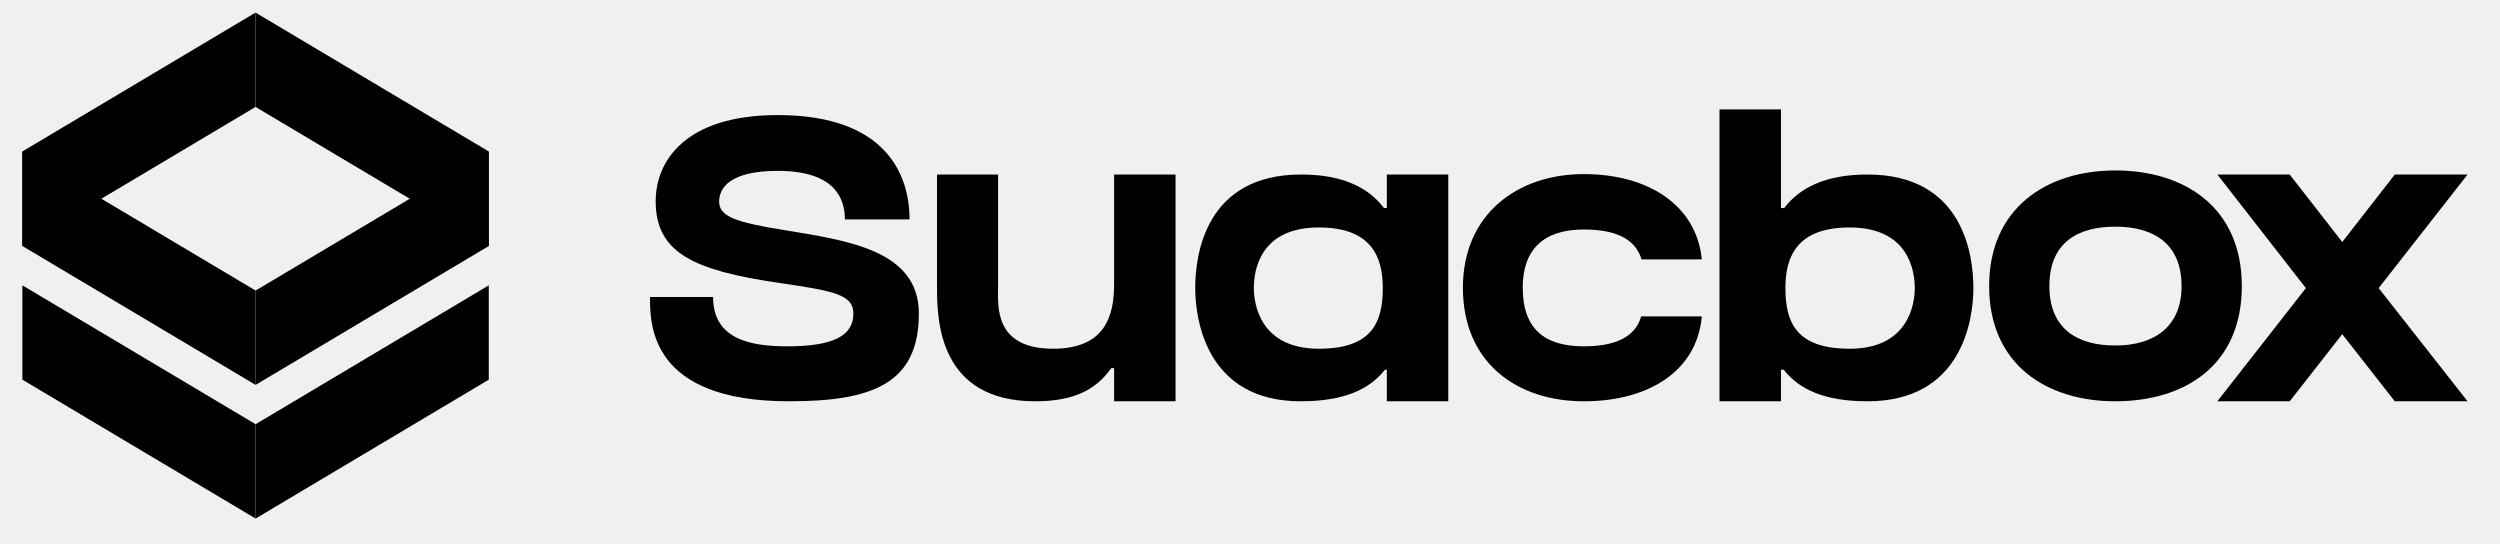
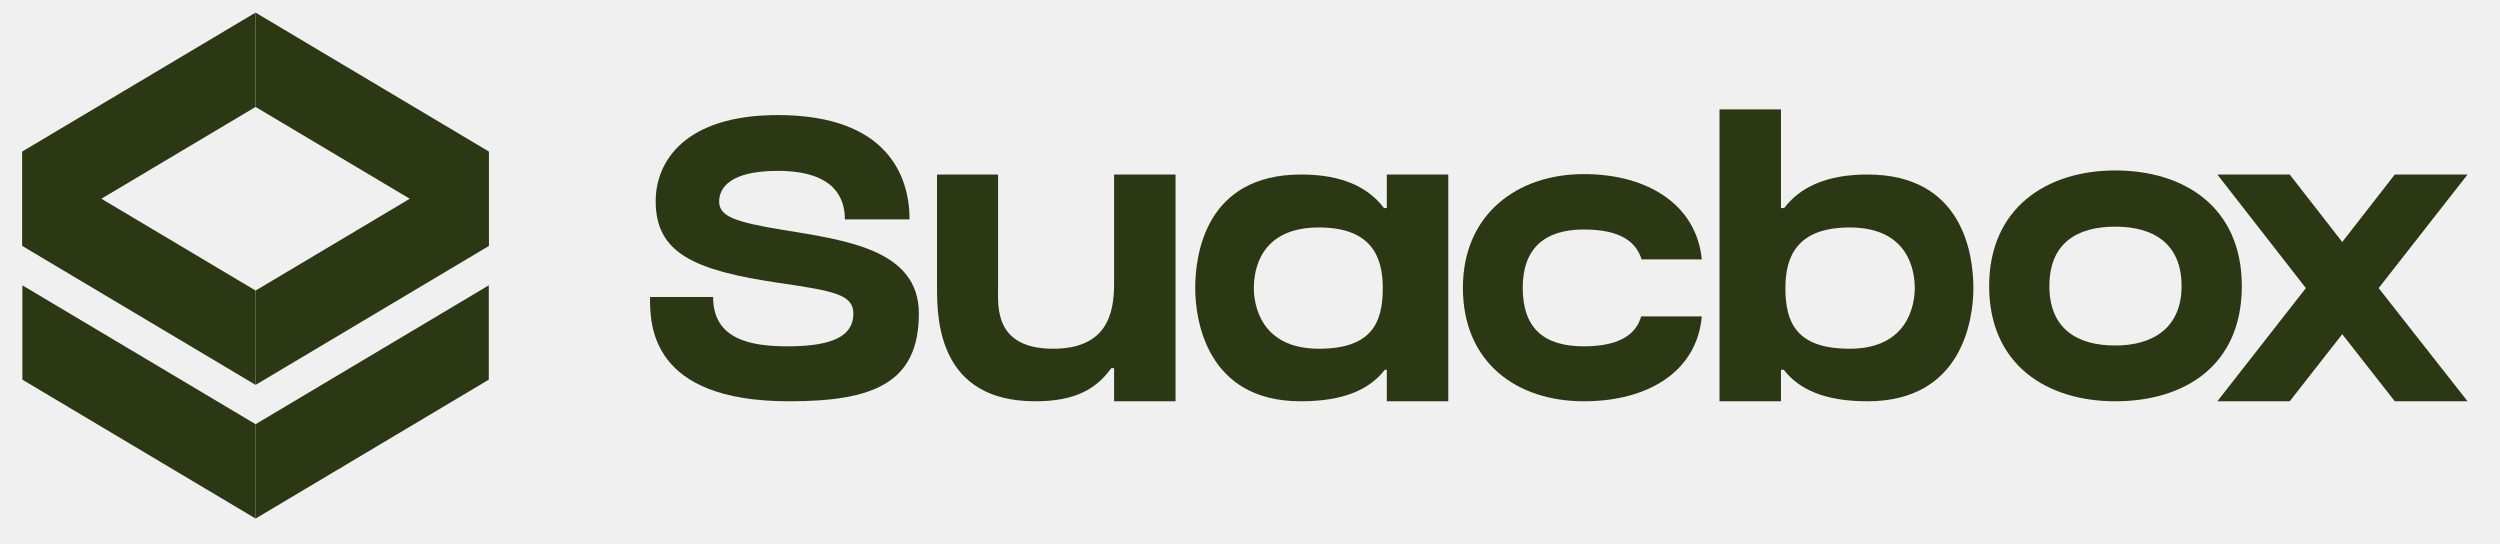
<svg xmlns="http://www.w3.org/2000/svg" width="138" height="30" viewBox="0 0 138 30" fill="none">
  <g clip-path="url(#clip0_3723_1005)">
-     <path d="M43.223 12.69C46.726 13.27 50.721 13.783 50.721 17.309C50.721 21.192 48.132 22.151 43.558 22.151C35.859 22.151 35.881 17.889 35.881 16.394C36.573 16.394 37.443 16.394 39.362 16.394C39.362 18.737 41.438 19.117 43.468 19.117C46.035 19.117 47.106 18.514 47.106 17.309C47.106 16.26 46.035 16.059 42.977 15.613C38.291 14.921 36.194 13.962 36.194 11.105C36.194 8.896 37.822 6.352 42.933 6.352C49.003 6.352 50.208 9.744 50.208 12.11C50.208 12.11 47.842 12.11 46.637 12.11C46.637 11.038 46.169 9.432 42.933 9.432C40.3 9.432 39.697 10.369 39.697 11.128C39.697 11.953 40.612 12.266 43.223 12.69Z" fill="black" />
-     <path d="M61.498 9.633H64.89V22.151H61.498V20.322H61.342C60.539 21.437 59.401 22.151 57.147 22.151C51.858 22.151 51.724 17.733 51.724 15.903V9.633H55.094V15.903C55.094 16.885 54.871 19.25 58.129 19.25C61.052 19.25 61.498 17.376 61.498 15.68V9.633Z" fill="black" />
-     <path d="M76.397 11.485H76.553V9.633H79.945V22.151H76.553V20.411H76.442C75.594 21.504 74.166 22.151 71.8 22.151C66.556 22.151 65.976 17.577 65.976 15.903C65.976 14.073 66.534 9.633 71.823 9.633C74.143 9.633 75.549 10.369 76.397 11.485ZM72.804 19.25C75.728 19.25 76.33 17.8 76.33 15.903C76.33 14.207 75.728 12.556 72.804 12.556C69.546 12.556 69.212 14.921 69.212 15.903C69.212 16.796 69.569 19.25 72.804 19.25Z" fill="black" />
-     <path d="M90.593 17.465H93.94C93.672 20.478 91.017 22.151 87.424 22.151C83.742 22.151 80.752 20.032 80.752 15.881C80.752 11.842 83.742 9.61 87.424 9.61C91.017 9.61 93.65 11.351 93.94 14.319H90.615C90.325 13.382 89.499 12.668 87.424 12.668C85.215 12.668 84.054 13.761 84.054 15.881C84.054 18.112 85.215 19.117 87.424 19.117C89.566 19.117 90.347 18.336 90.593 17.465Z" fill="black" />
-     <path d="M103.084 9.633C108.373 9.633 108.931 14.073 108.931 15.903C108.931 17.577 108.351 22.151 103.084 22.151C100.741 22.151 99.313 21.504 98.465 20.411H98.309V22.151H94.917V6.04H98.309V11.485H98.487C99.335 10.369 100.763 9.633 103.084 9.633ZM102.102 19.25C105.338 19.25 105.695 16.796 105.695 15.903C105.695 14.921 105.338 12.556 102.102 12.556C99.157 12.556 98.554 14.207 98.554 15.903C98.554 17.8 99.157 19.25 102.102 19.25Z" fill="black" />
-     <path d="M116.763 9.409C120.579 9.409 123.748 11.44 123.748 15.792C123.748 20.188 120.579 22.151 116.763 22.151C112.97 22.151 109.801 20.121 109.801 15.792C109.801 11.485 112.97 9.409 116.763 9.409ZM116.763 19.072C118.906 19.072 120.423 18.046 120.423 15.792C120.423 13.471 118.906 12.511 116.763 12.511C114.643 12.511 113.126 13.426 113.126 15.792C113.126 18.135 114.643 19.072 116.763 19.072Z" fill="black" />
-     <path d="M136.21 9.633L131.301 15.903L136.21 22.151H132.193L129.292 18.447L126.391 22.151H122.397L127.284 15.903L122.397 9.633H126.391L129.292 13.359L132.193 9.633H136.21Z" fill="black" />
-     <path d="M14.109 28.624L1.235 20.957V15.75L14.109 23.416V28.624Z" fill="black" />
-     <path d="M26.981 20.957L14.109 28.624V23.416L26.981 15.75V20.957Z" fill="black" />
-     <path d="M14.106 0.695L1.233 8.361V13.568L14.106 5.902V0.695Z" fill="black" />
-     <path d="M26.979 8.361L14.106 0.695V5.902L26.979 13.568V8.361Z" fill="black" />
-     <path d="M14.109 21.246L1.235 13.58V8.373L14.109 16.039V21.246Z" fill="black" />
-     <path d="M26.981 13.58L14.109 21.246V16.039L26.981 8.373V13.58Z" fill="black" />
+     <path d="M43.223 12.69C46.726 13.27 50.721 13.783 50.721 17.309C50.721 21.192 48.132 22.151 43.558 22.151C35.859 22.151 35.881 17.889 35.881 16.394C36.573 16.394 37.443 16.394 39.362 16.394C39.362 18.737 41.438 19.117 43.468 19.117C46.035 19.117 47.106 18.514 47.106 17.309C47.106 16.26 46.035 16.059 42.977 15.613C38.291 14.921 36.194 13.962 36.194 11.105C36.194 8.896 37.822 6.352 42.933 6.352C49.003 6.352 50.208 9.744 50.208 12.11C50.208 12.11 47.842 12.11 46.637 12.11C46.637 11.038 46.169 9.432 42.933 9.432C40.3 9.432 39.697 10.369 39.697 11.128C39.697 11.953 40.612 12.266 43.223 12.69Z" fill="#2c3713" />
+     <path d="M61.498 9.633H64.89V22.151H61.498V20.322H61.342C60.539 21.437 59.401 22.151 57.147 22.151C51.858 22.151 51.724 17.733 51.724 15.903V9.633H55.094V15.903C55.094 16.885 54.871 19.25 58.129 19.25C61.052 19.25 61.498 17.376 61.498 15.68V9.633Z" fill="#2c3713" />
+     <path d="M76.397 11.485H76.553V9.633H79.945V22.151H76.553V20.411H76.442C75.594 21.504 74.166 22.151 71.8 22.151C66.556 22.151 65.976 17.577 65.976 15.903C65.976 14.073 66.534 9.633 71.823 9.633C74.143 9.633 75.549 10.369 76.397 11.485ZM72.804 19.25C75.728 19.25 76.33 17.8 76.33 15.903C76.33 14.207 75.728 12.556 72.804 12.556C69.546 12.556 69.212 14.921 69.212 15.903C69.212 16.796 69.569 19.25 72.804 19.25Z" fill="#2c3713" />
+     <path d="M90.593 17.465H93.94C93.672 20.478 91.017 22.151 87.424 22.151C83.742 22.151 80.752 20.032 80.752 15.881C80.752 11.842 83.742 9.61 87.424 9.61C91.017 9.61 93.65 11.351 93.94 14.319H90.615C90.325 13.382 89.499 12.668 87.424 12.668C85.215 12.668 84.054 13.761 84.054 15.881C84.054 18.112 85.215 19.117 87.424 19.117C89.566 19.117 90.347 18.336 90.593 17.465Z" fill="#2c3713" />
+     <path d="M103.084 9.633C108.373 9.633 108.931 14.073 108.931 15.903C108.931 17.577 108.351 22.151 103.084 22.151C100.741 22.151 99.313 21.504 98.465 20.411H98.309V22.151H94.917V6.04H98.309V11.485H98.487C99.335 10.369 100.763 9.633 103.084 9.633ZM102.102 19.25C105.338 19.25 105.695 16.796 105.695 15.903C105.695 14.921 105.338 12.556 102.102 12.556C99.157 12.556 98.554 14.207 98.554 15.903C98.554 17.8 99.157 19.25 102.102 19.25Z" fill="#2c3713" />
+     <path d="M116.763 9.409C120.579 9.409 123.748 11.44 123.748 15.792C123.748 20.188 120.579 22.151 116.763 22.151C112.97 22.151 109.801 20.121 109.801 15.792C109.801 11.485 112.97 9.409 116.763 9.409ZM116.763 19.072C118.906 19.072 120.423 18.046 120.423 15.792C120.423 13.471 118.906 12.511 116.763 12.511C114.643 12.511 113.126 13.426 113.126 15.792C113.126 18.135 114.643 19.072 116.763 19.072Z" fill="#2c3713" />
+     <path d="M136.21 9.633L131.301 15.903L136.21 22.151H132.193L129.292 18.447L126.391 22.151H122.397L127.284 15.903L122.397 9.633H126.391L129.292 13.359L132.193 9.633H136.21Z" fill="#2c3713" />
+     <path d="M14.109 28.624L1.235 20.957V15.75L14.109 23.416V28.624Z" fill="#2c3713" />
+     <path d="M26.981 20.957L14.109 28.624V23.416L26.981 15.75V20.957Z" fill="#2c3713" />
+     <path d="M14.106 0.695L1.233 8.361V13.568L14.106 5.902V0.695Z" fill="#2c3713" />
+     <path d="M26.979 8.361L14.106 0.695V5.902L26.979 13.568V8.361Z" fill="#2c3713" />
+     <path d="M14.109 21.246L1.235 13.58V8.373L14.109 16.039V21.246Z" fill="#2c3713" />
+     <path d="M26.981 13.58L14.109 21.246V16.039L26.981 8.373V13.58Z" fill="#2c3713" />
  </g>
  <defs>
    <clipPath id="clip0_3723_1005">
      <rect width="137.442" height="29.584" fill="white" />
    </clipPath>
  </defs>
</svg>
